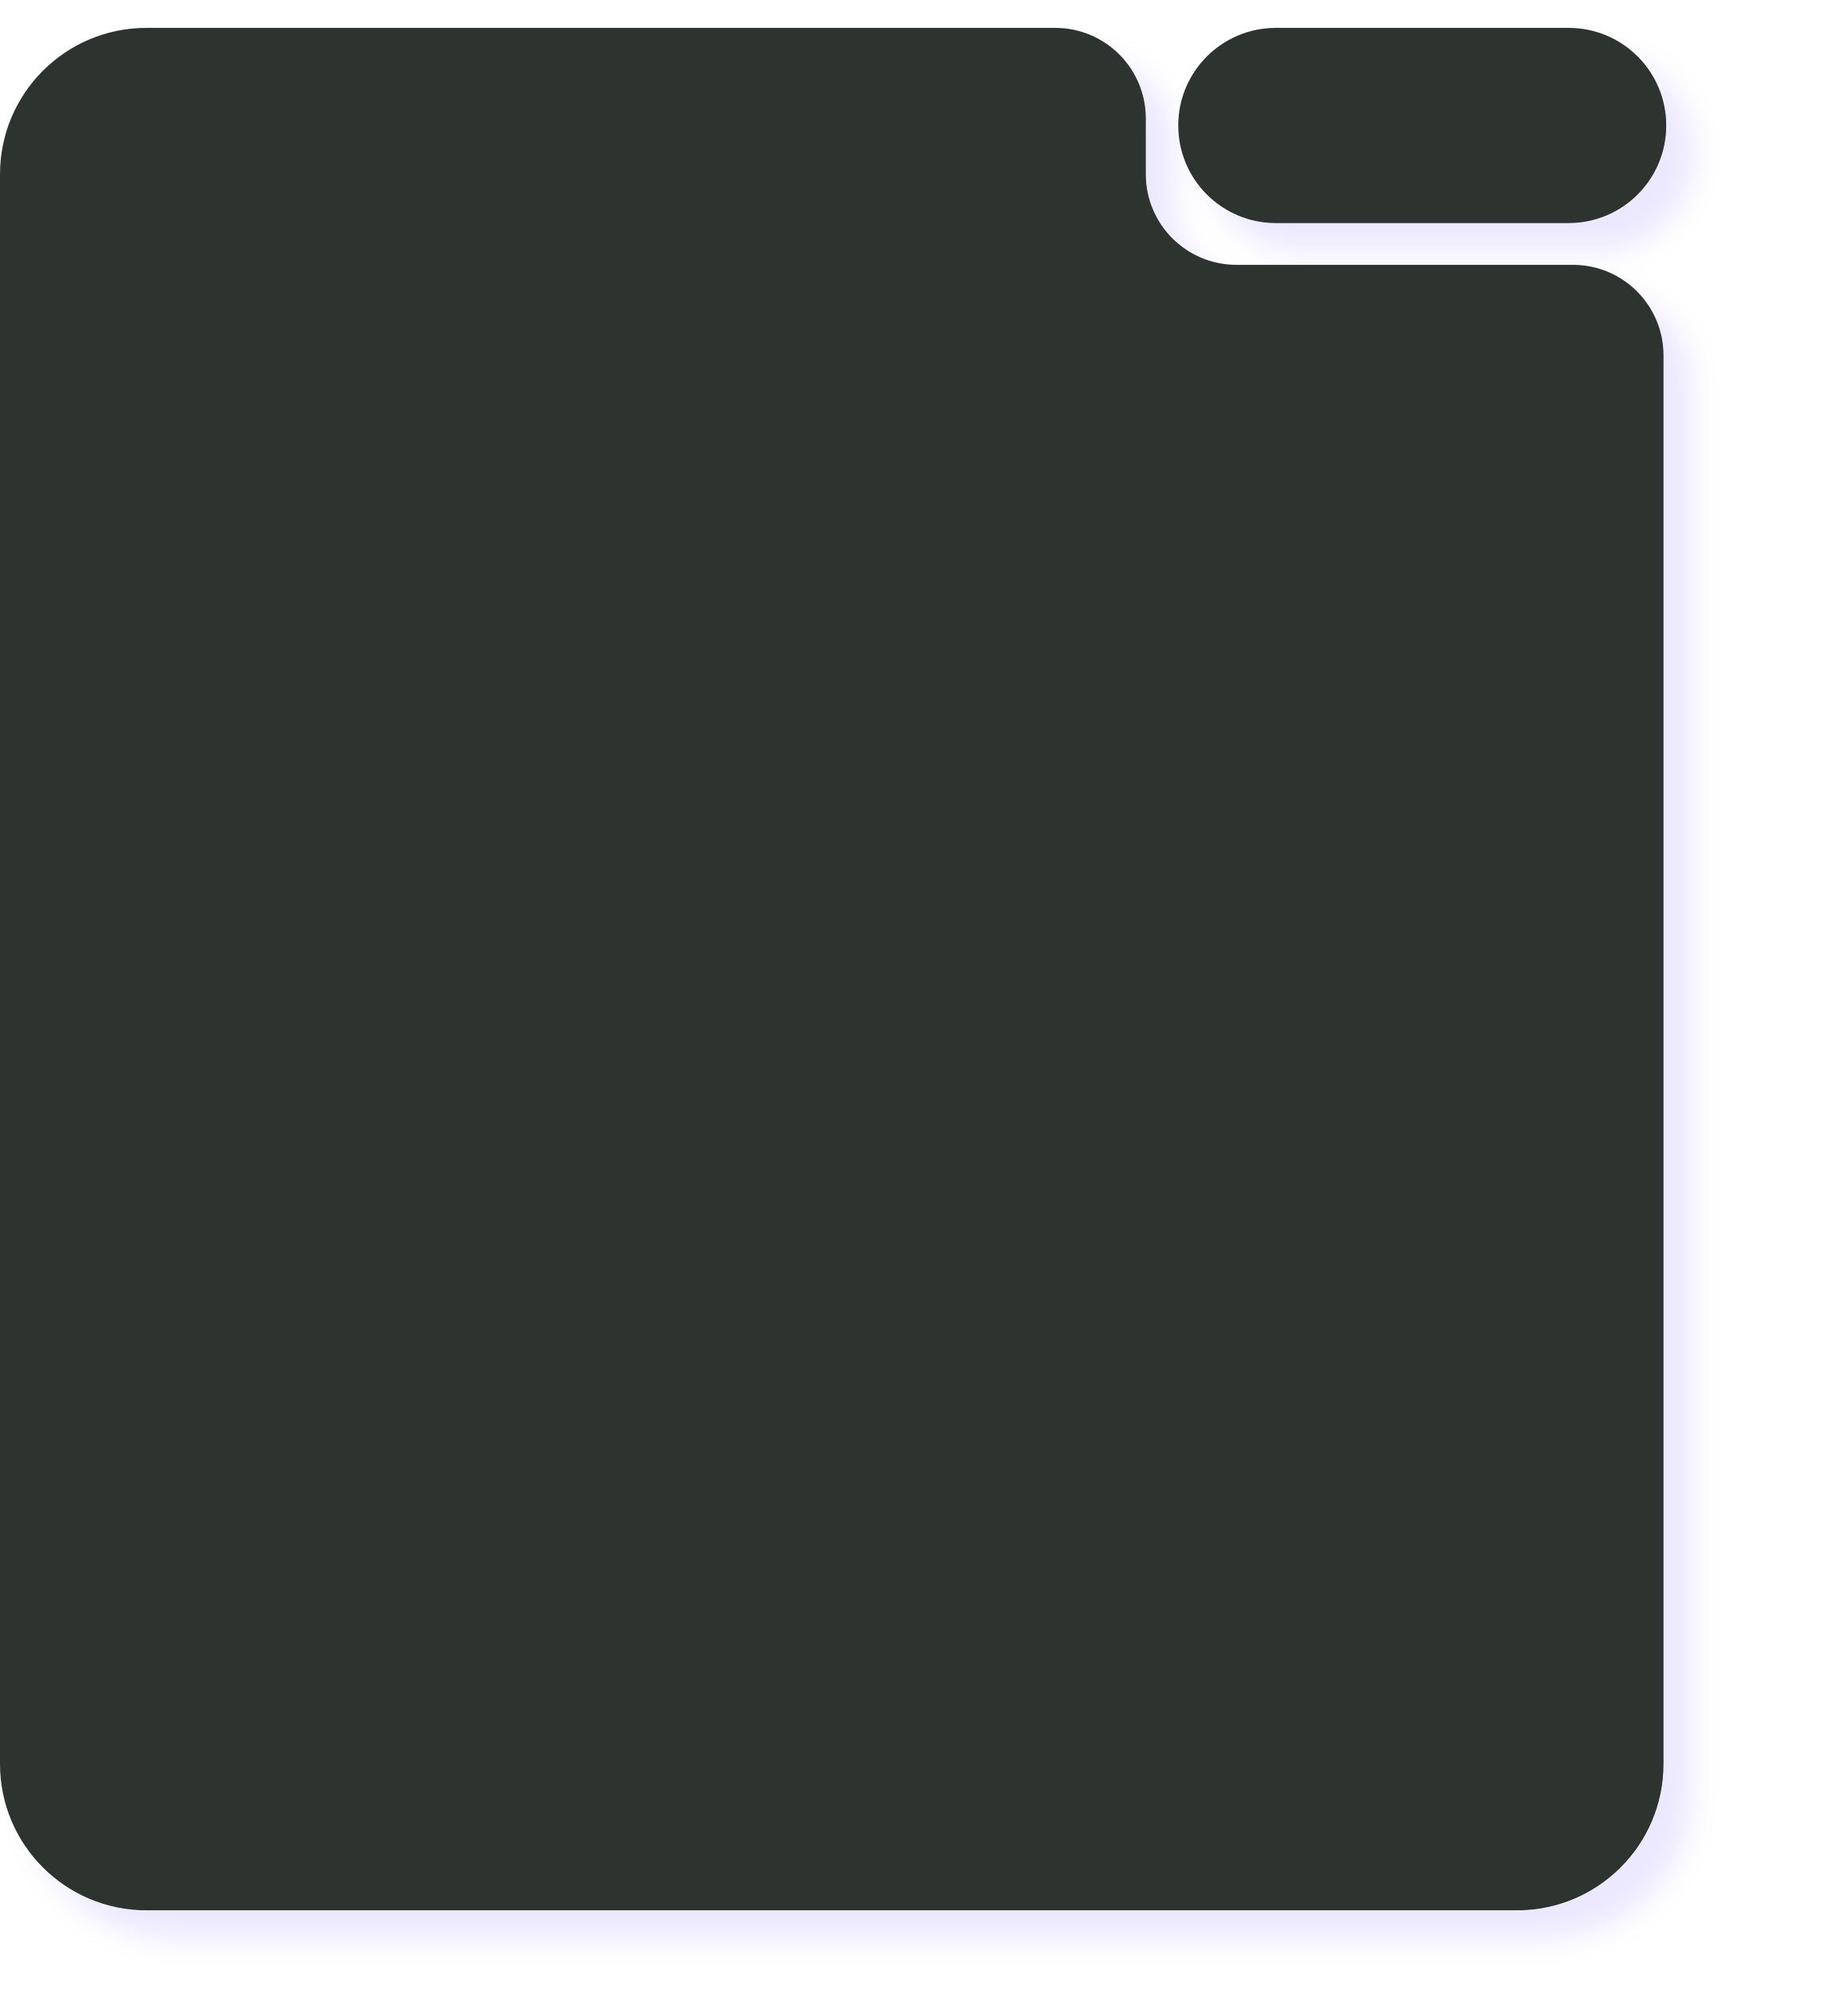
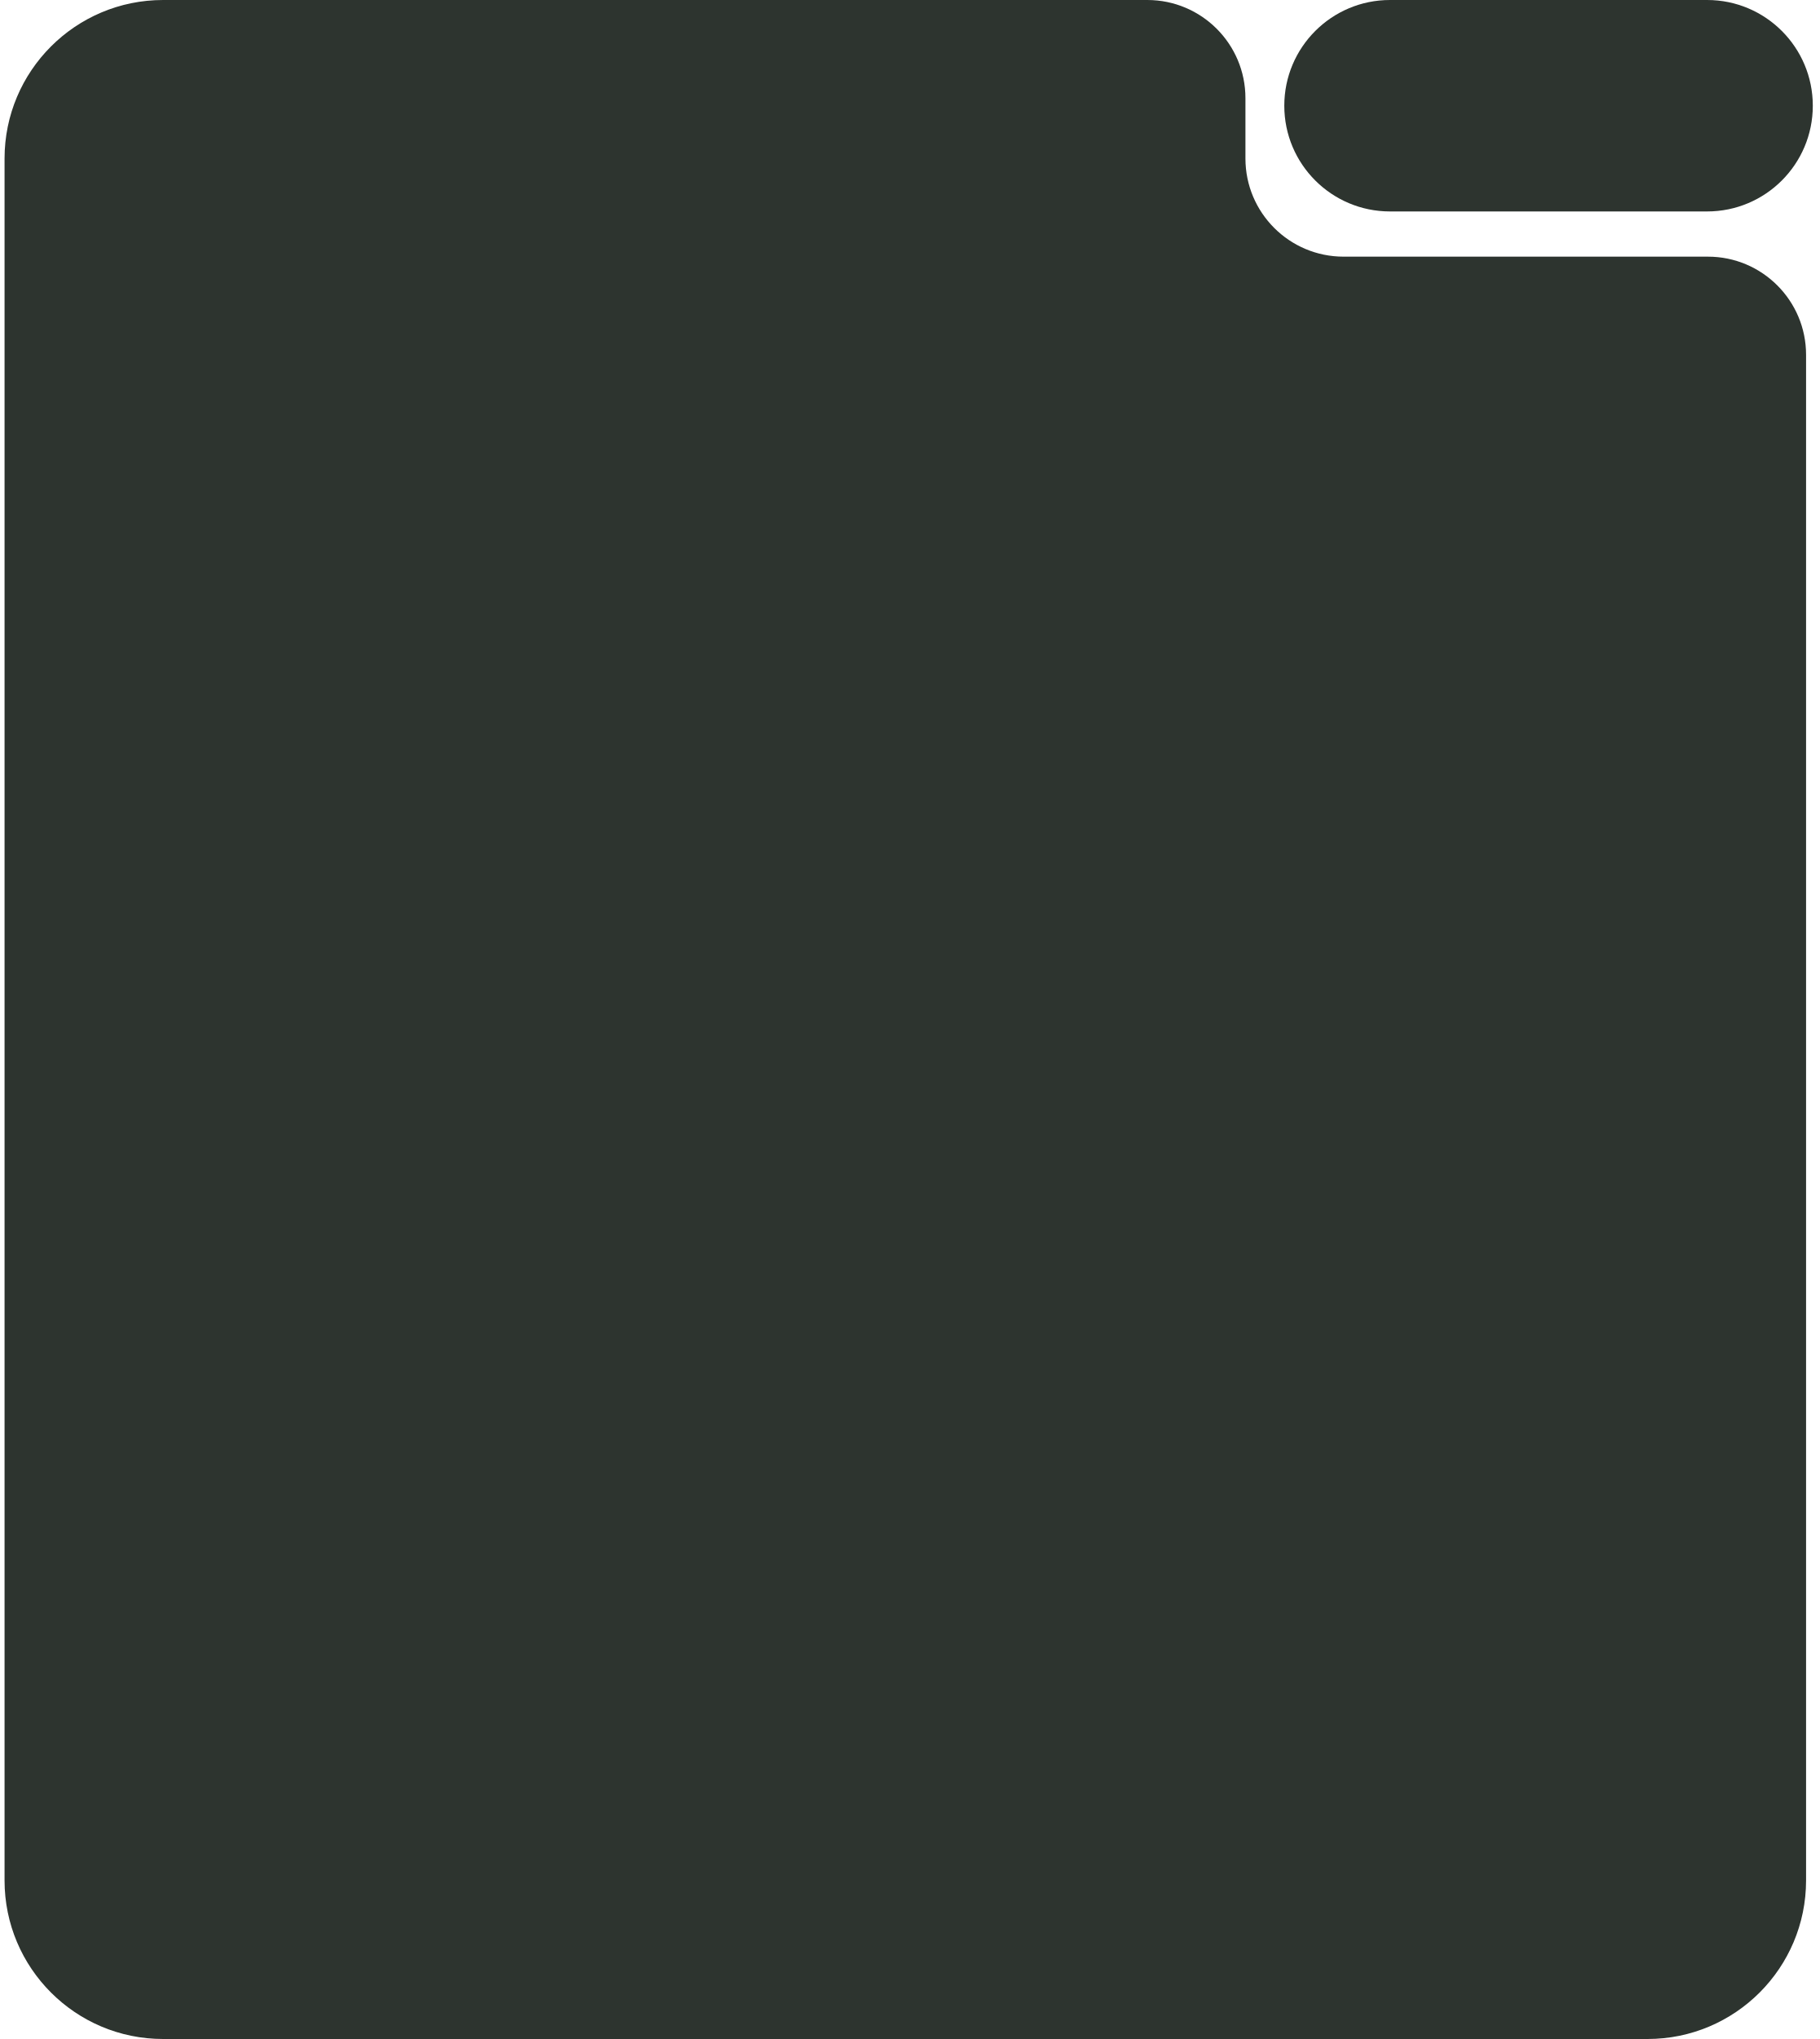
- <svg xmlns="http://www.w3.org/2000/svg" width="265" height="286" viewBox="0 0 265 286" fill="none">
-   <g filter="url(#filter0_d_201_738)">
-     <path fill-rule="evenodd" clip-rule="evenodd" d="M21 4C9.402 4 0 13.402 0 25V253C0 264.598 9.402 274 21 274H217.608C229.206 274 238.608 264.598 238.608 253V50.986C238.608 43.806 232.788 37.986 225.608 37.986H177.353C170.173 37.986 164.353 32.166 164.353 24.986V17C164.353 9.82 158.533 4 151.353 4H21Z" fill="#2D342F" />
-     <rect x="169" y="4" width="70" height="28" rx="14" fill="#2D342F" />
-   </g>
-   <defs>
-     <filter id="filter0_d_201_738" x="0" y="0" width="273" height="294" filterUnits="userSpaceOnUse" color-interpolation-filters="sRGB">
-       <feFlood flood-opacity="0" result="BackgroundImageFix" />
-       <feColorMatrix in="SourceAlpha" type="matrix" values="0 0 0 0 0 0 0 0 0 0 0 0 0 0 0 0 0 0 127 0" result="hardAlpha" />
-       <feOffset dx="4" dy="4" />
-       <feGaussianBlur stdDeviation="2" />
-       <feComposite in2="hardAlpha" operator="out" />
-       <feColorMatrix type="matrix" values="0 0 0 0 0.924 0 0 0 0 0.912 0 0 0 0 1 0 0 0 1 0" />
-       <feBlend mode="normal" in2="BackgroundImageFix" result="effect1_dropShadow_201_738" />
-       <feBlend mode="normal" in="SourceGraphic" in2="effect1_dropShadow_201_738" result="shape" />
-     </filter>
-   </defs>
+ <svg xmlns="http://www.w3.org/2000/svg" width="241" height="270" viewBox="0 0 241 270" fill="none">
+   <path d="M21.603 0C10.005 0 0.603 9.402 0.603 21V249C0.603 260.598 10.005 270 21.603 270H218.211C229.809 270 239.211 260.598 239.211 249V46.986C239.211 39.806 233.391 33.986 226.211 33.986H177.956C170.776 33.986 164.956 28.166 164.956 20.986V13C164.956 5.82 159.136 0 151.956 0H21.603Z" fill="#2D342F" />
+   <path d="M170.103 14C170.103 6.268 176.371 0 184.103 0H226.103C233.835 0 240.103 6.268 240.103 14C240.103 21.732 233.835 28 226.103 28H184.103C176.371 28 170.103 21.732 170.103 14Z" fill="#2D342F" />
</svg>
